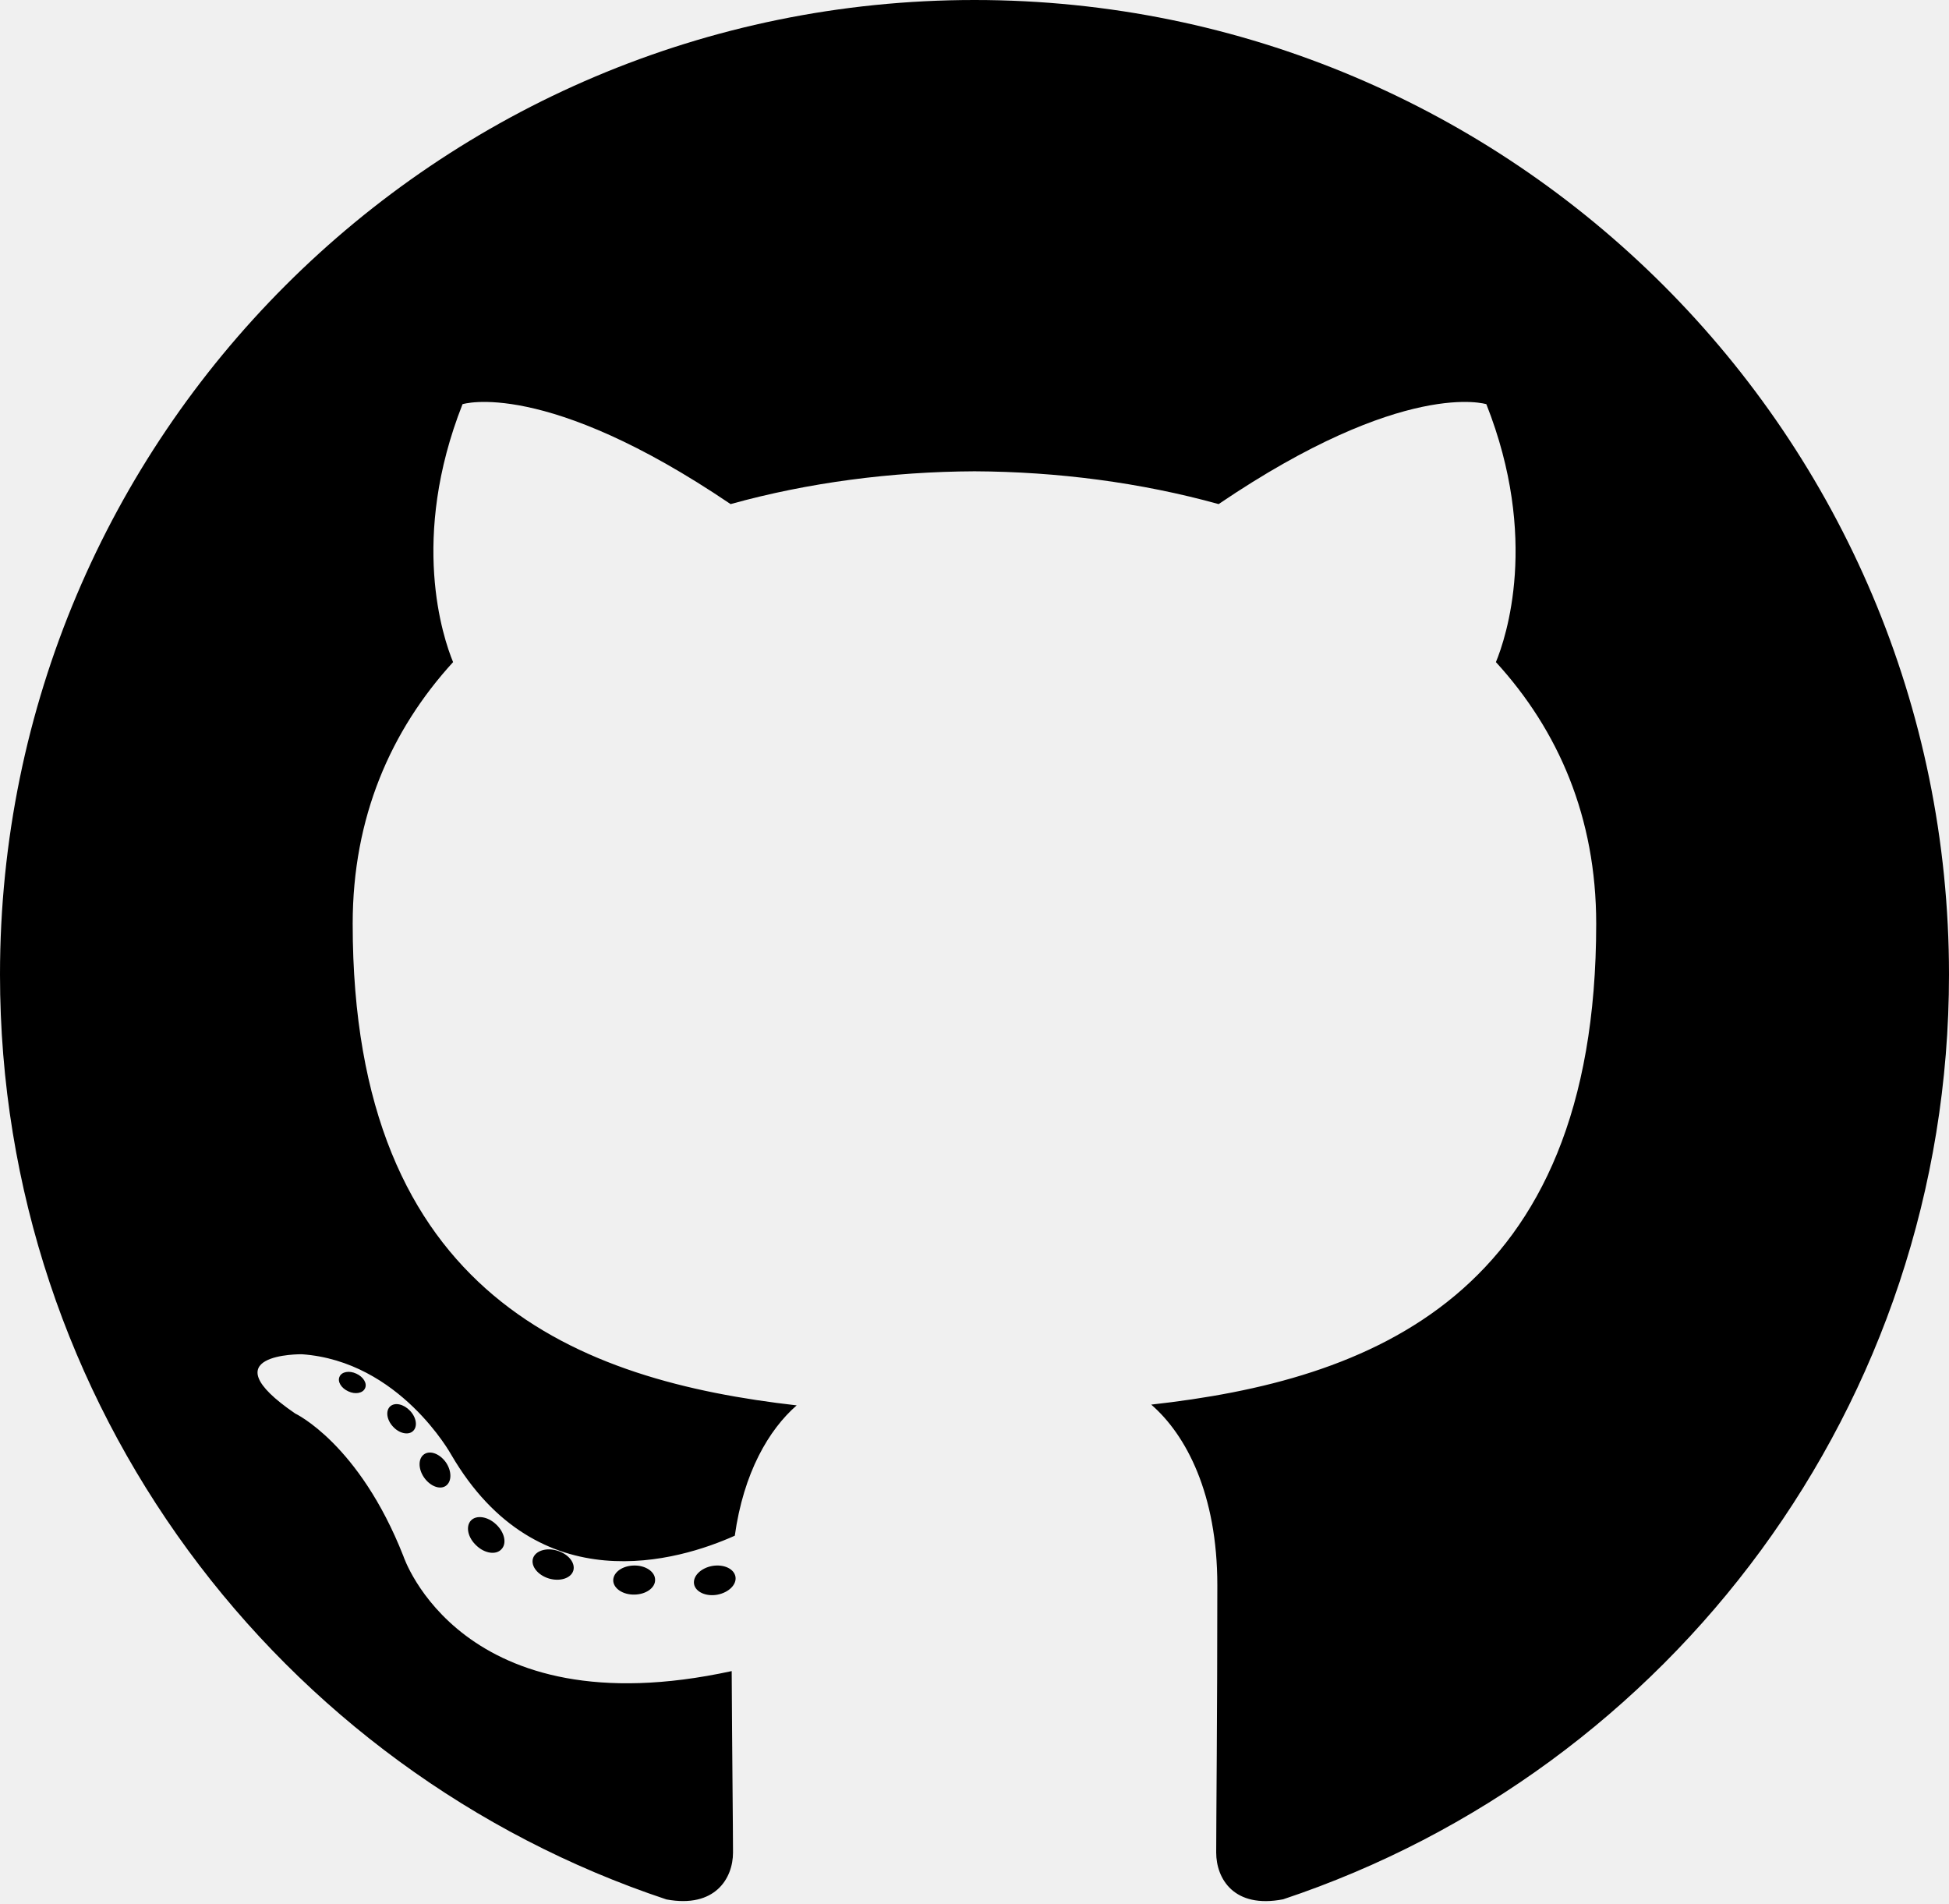
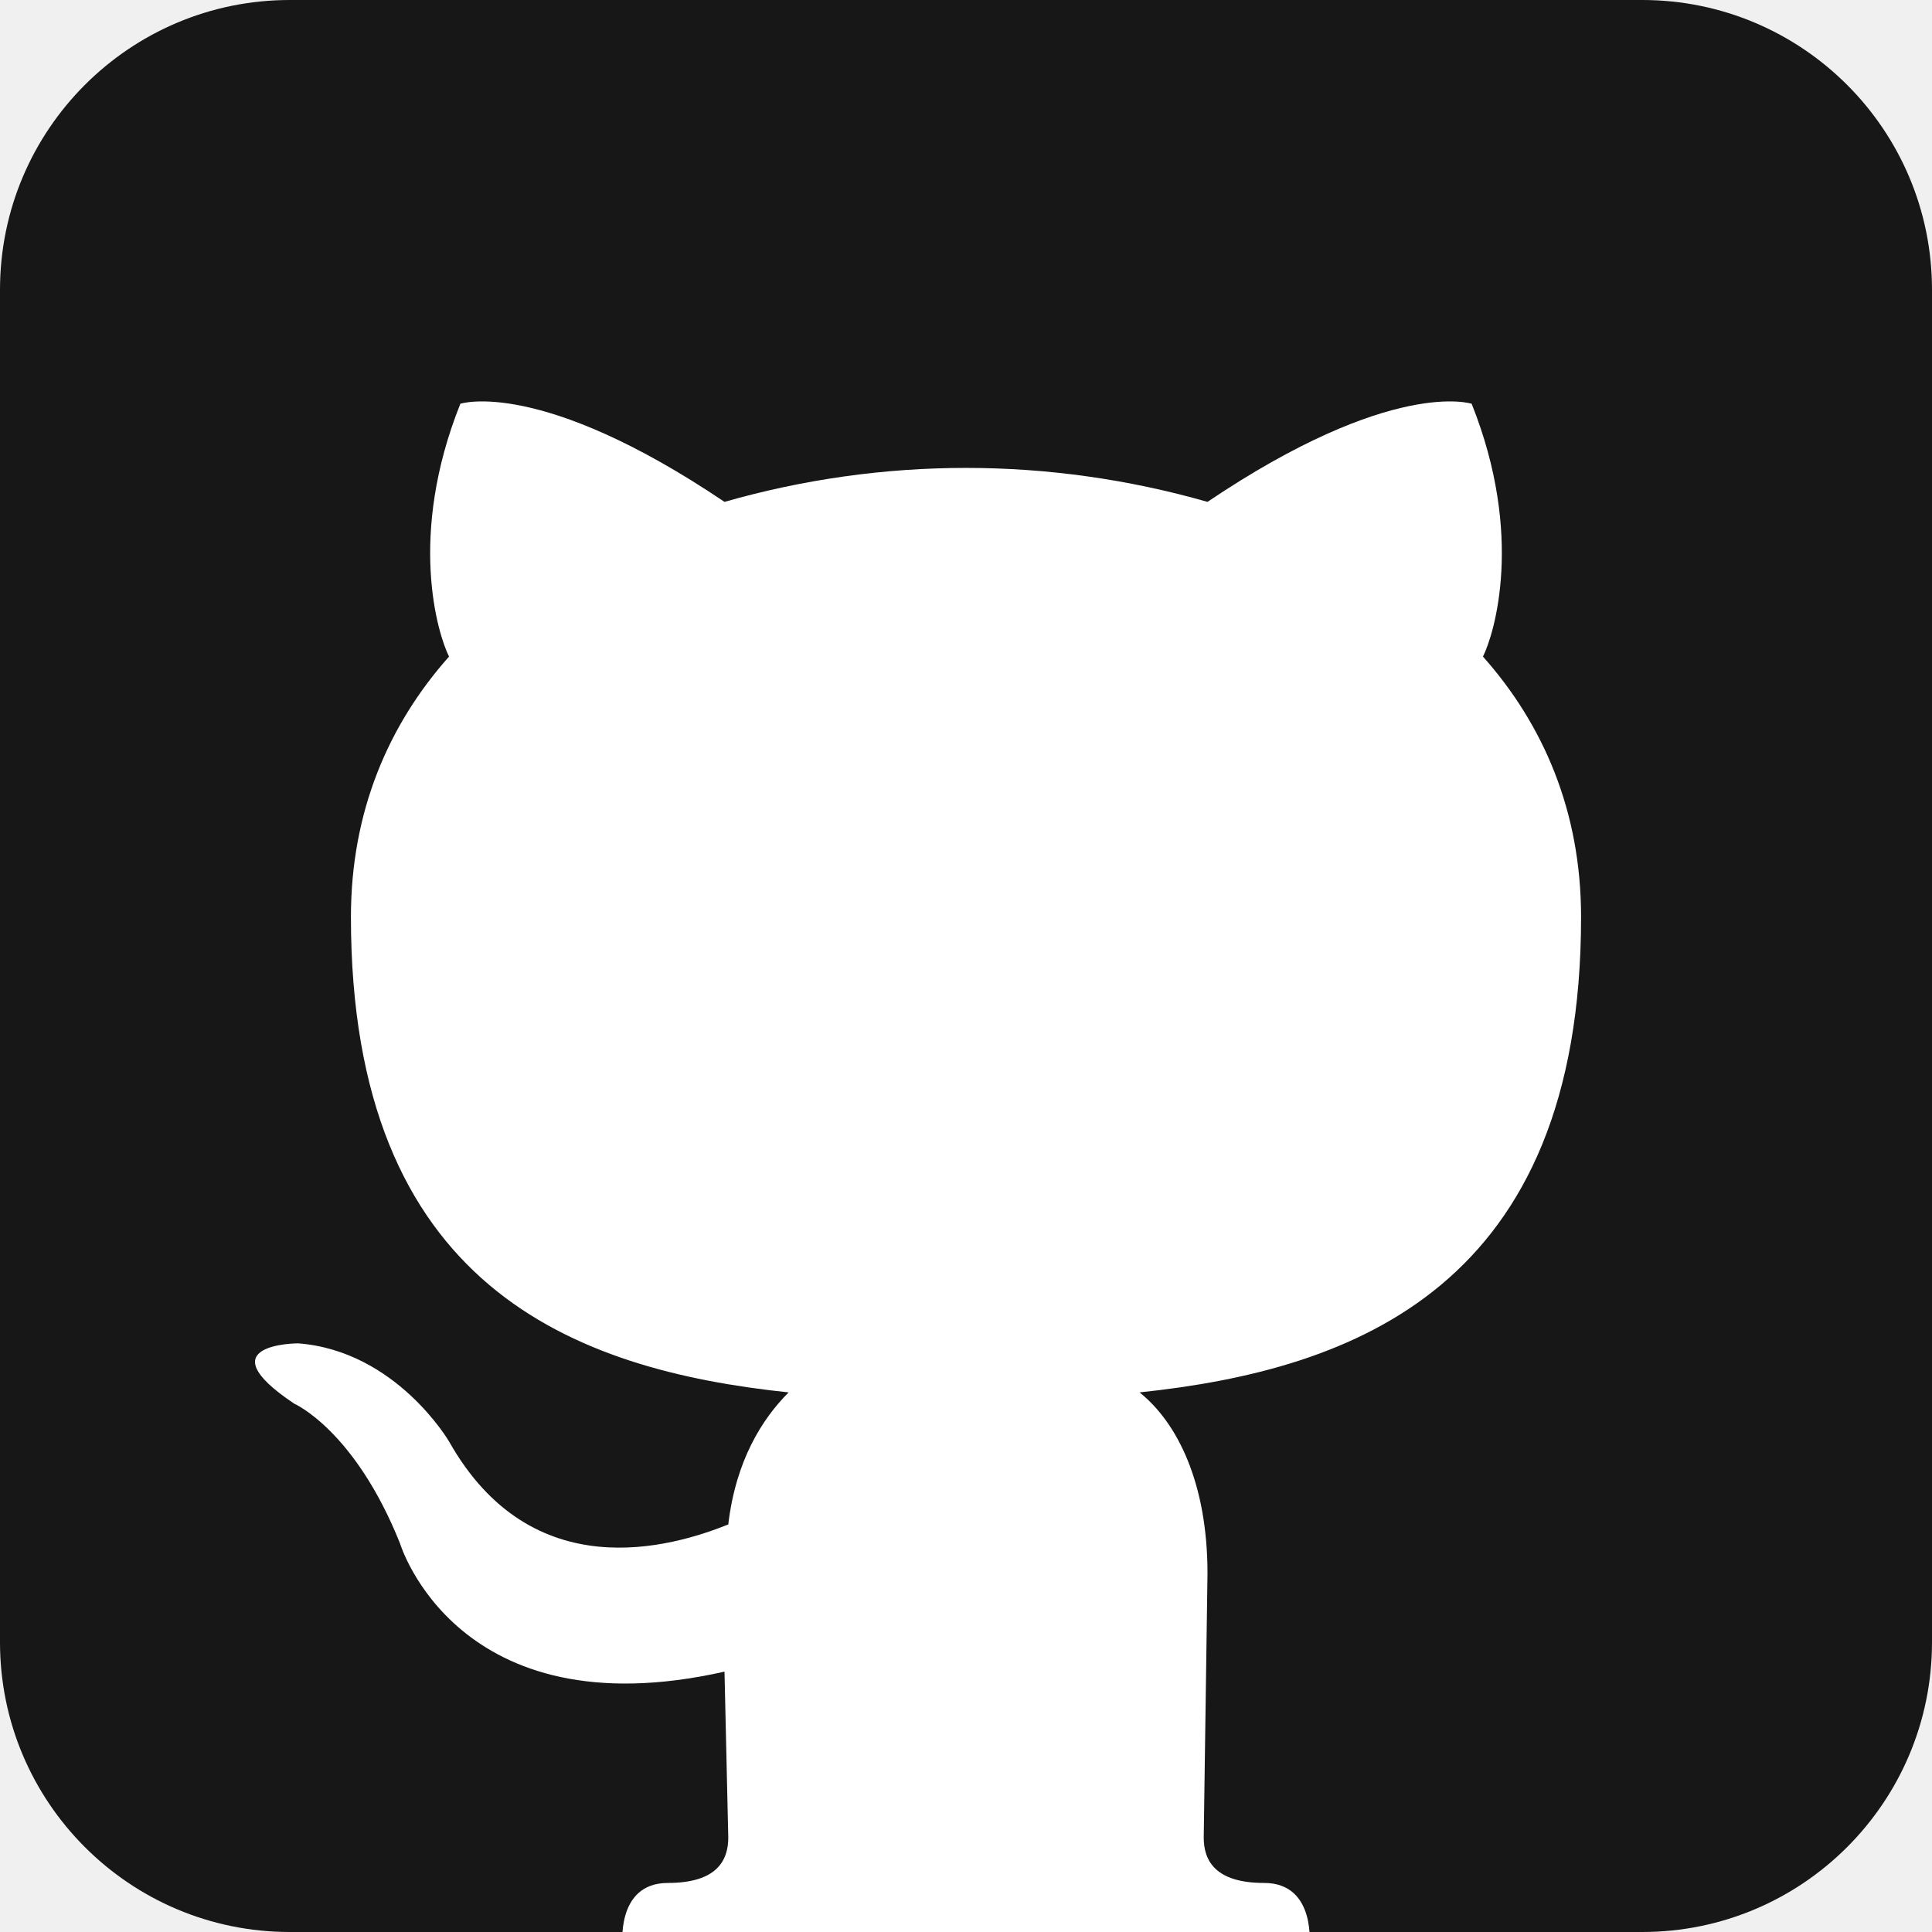
- <svg xmlns="http://www.w3.org/2000/svg" width="256px" height="250px" viewBox="0 0 256 250" version="1.1" preserveAspectRatio="xMidYMid">
-   <g>
-     <path d="M128.001,0 C57.317,0 0,57.307 0,128.001 C0,184.555 36.676,232.536 87.535,249.461 C93.932,250.646 96.281,246.684 96.281,243.303 C96.281,240.251 96.162,230.168 96.107,219.472 C60.497,227.215 52.983,204.37 52.983,204.37 C47.16,189.575 38.77,185.641 38.77,185.641 C27.157,177.696 39.646,177.859 39.646,177.859 C52.499,178.762 59.267,191.05 59.267,191.05 C70.684,210.618 89.212,204.961 96.516,201.69 C97.665,193.418 100.982,187.771 104.643,184.574 C76.212,181.338 46.325,170.362 46.325,121.316 C46.325,107.341 51.325,95.922 59.513,86.958 C58.184,83.734 53.803,70.716 60.753,53.084 C60.753,53.084 71.502,49.644 95.963,66.205 C106.173,63.369 117.123,61.947 128.001,61.898 C138.879,61.947 149.838,63.369 160.067,66.205 C184.498,49.644 195.232,53.084 195.232,53.084 C202.199,70.716 197.816,83.734 196.487,86.958 C204.694,95.922 209.66,107.341 209.66,121.316 C209.66,170.479 179.716,181.304 151.213,184.473 C155.804,188.445 159.895,196.235 159.895,208.177 C159.895,225.303 159.747,239.087 159.747,243.303 C159.747,246.71 162.051,250.701 168.539,249.444 C219.37,232.5 256,184.536 256,128.001 C256,57.307 198.691,0 128.001,0 Z M47.941,182.34 C47.659,182.976 46.658,183.167 45.747,182.73 C44.818,182.313 44.297,181.446 44.598,180.808 C44.873,180.153 45.876,179.97 46.802,180.409 C47.733,180.827 48.263,181.702 47.941,182.34 Z M54.237,187.958 C53.626,188.524 52.433,188.261 51.623,187.367 C50.786,186.475 50.629,185.281 51.248,184.707 C51.878,184.141 53.035,184.406 53.874,185.298 C54.712,186.201 54.875,187.386 54.237,187.958 Z M58.556,195.146 C57.772,195.691 56.49,195.18 55.697,194.042 C54.913,192.904 54.913,191.539 55.714,190.992 C56.509,190.445 57.772,190.937 58.575,192.067 C59.357,193.224 59.357,194.589 58.556,195.146 Z M65.861,203.471 C65.16,204.245 63.665,204.037 62.572,202.982 C61.452,201.949 61.141,200.485 61.845,199.711 C62.555,198.935 64.058,199.153 65.16,200.201 C66.27,201.231 66.61,202.706 65.861,203.471 Z M75.303,206.282 C74.993,207.284 73.554,207.74 72.104,207.314 C70.656,206.875 69.709,205.701 70.001,204.688 C70.302,203.679 71.748,203.204 73.208,203.66 C74.654,204.096 75.604,205.262 75.303,206.282 Z M86.047,207.474 C86.083,208.529 84.854,209.405 83.332,209.424 C81.801,209.458 80.563,208.603 80.546,207.565 C80.546,206.499 81.748,205.632 83.279,205.606 C84.801,205.577 86.047,206.424 86.047,207.474 Z M96.602,207.069 C96.784,208.099 95.727,209.157 94.215,209.439 C92.73,209.71 91.354,209.074 91.165,208.053 C90.981,206.997 92.058,205.939 93.541,205.666 C95.055,205.403 96.409,206.022 96.602,207.069 Z" fill="currentColor" />
-   </g>
+ <svg xmlns="http://www.w3.org/2000/svg" aria-label="GitHub" role="img" viewBox="0 0 512 512">
+   <rect width="512" height="512" rx="15%" fill="#181717" />
+   <path fill="#fff" d="M335 499c14 0 12 17 12 17H165s-2-17 12-17c13 0 16-6 16-12l-1-44c-71 16-86-34-86-34-12-30-28-37-28-37-24-16 1-16 1-16 26 2 40 26 40 26 22 39 59 28 74 22 2-17 9-28 16-35-57-6-116-28-116-126 0-28 10-51 26-69-3-6-11-32 3-67 0 0 21-7 70 26 42-12 86-12 128 0 49-33 70-26 70-26 14 35 6 61 3 67 16 18 26 41 26 69 0 98-60 120-117 126 10 8 18 24 18 48l-1 70c0 6 3 12 16 12z" />
</svg>
